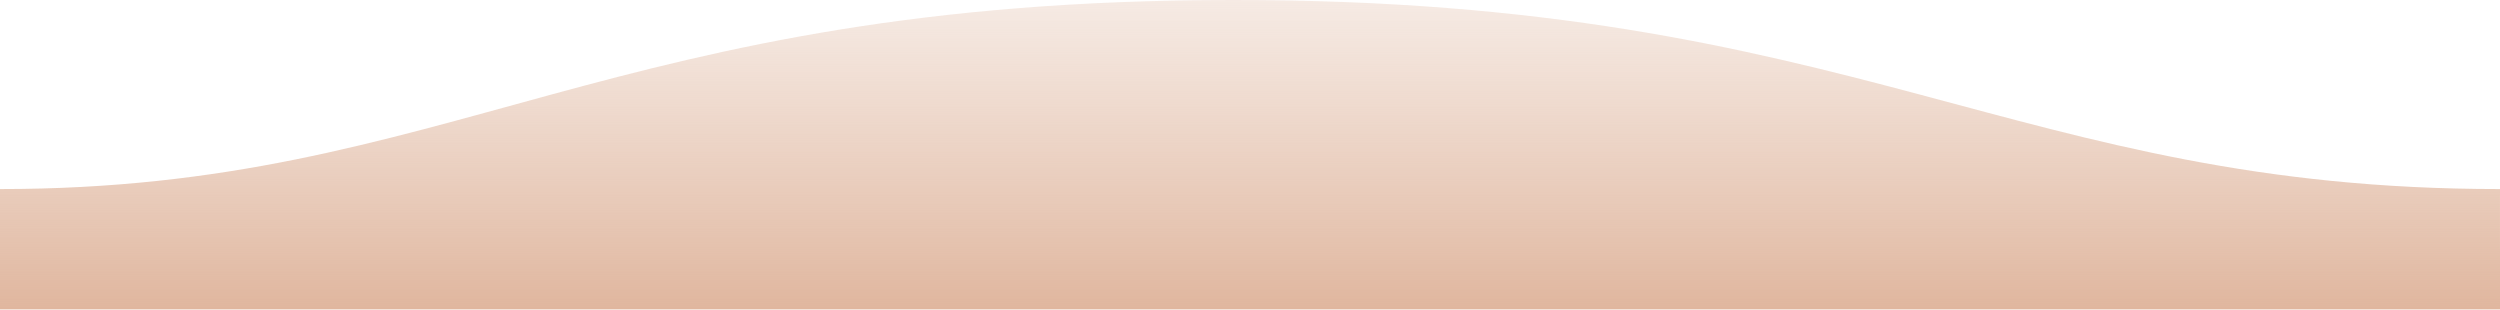
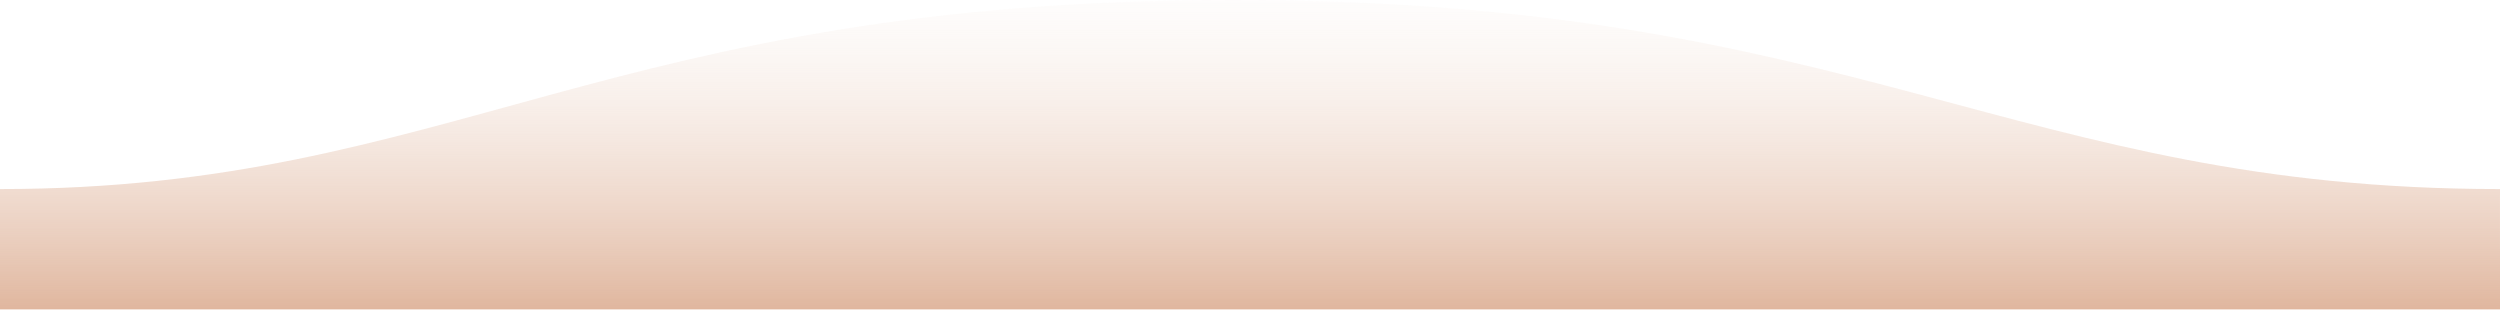
<svg xmlns="http://www.w3.org/2000/svg" width="1600" height="198">
  <defs>
    <linearGradient id="a" x1="50%" x2="50%" y1="-10.959%" y2="100%">
-       <stop stop-color="#e3c1ad" stop-opacity=".25" offset="0%" />
+       <stop stop-color="#ffffff" stop-opacity=".25" offset="0%" />
      <stop stop-color="#e0b69e" offset="100%" />
    </linearGradient>
  </defs>
  <path fill="url(#a)" fill-rule="evenodd" d="M.005 121C311 121 409.898-.25 811 0c400 0 500 121 789 121v77H0s.005-48 .005-77z" transform="matrix(-1 0 0 1 1600 0)" />
</svg>
